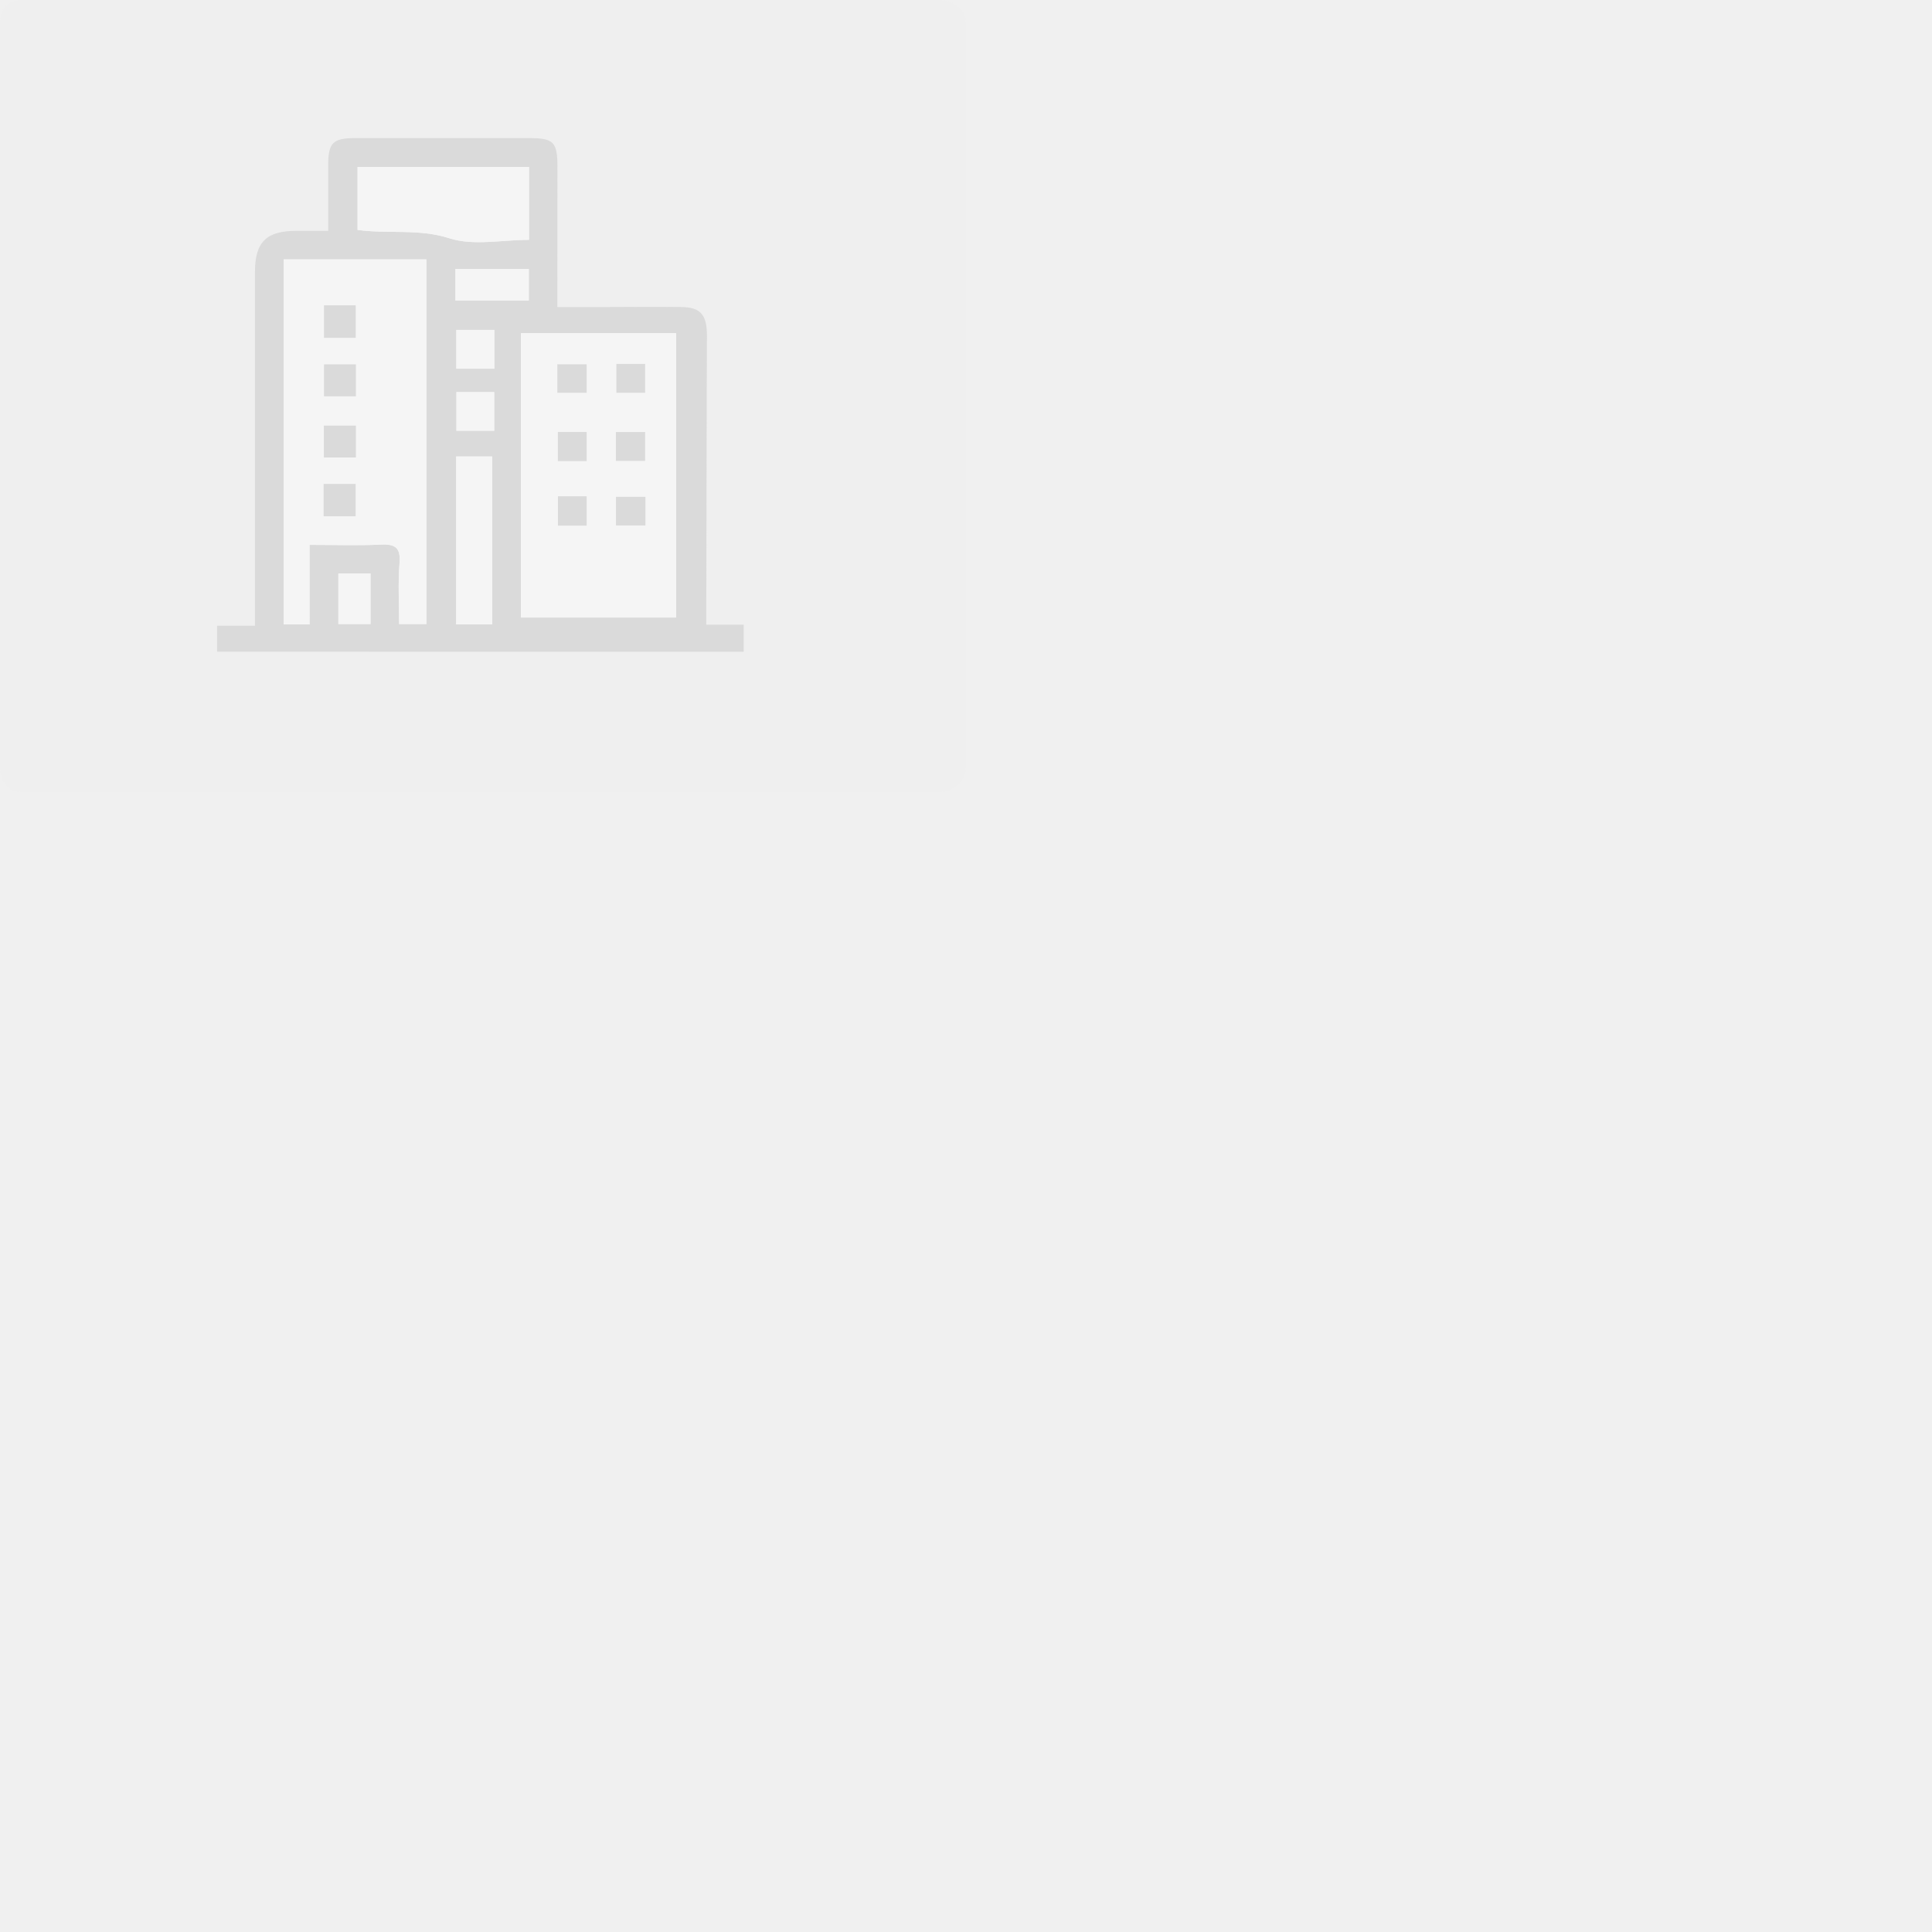
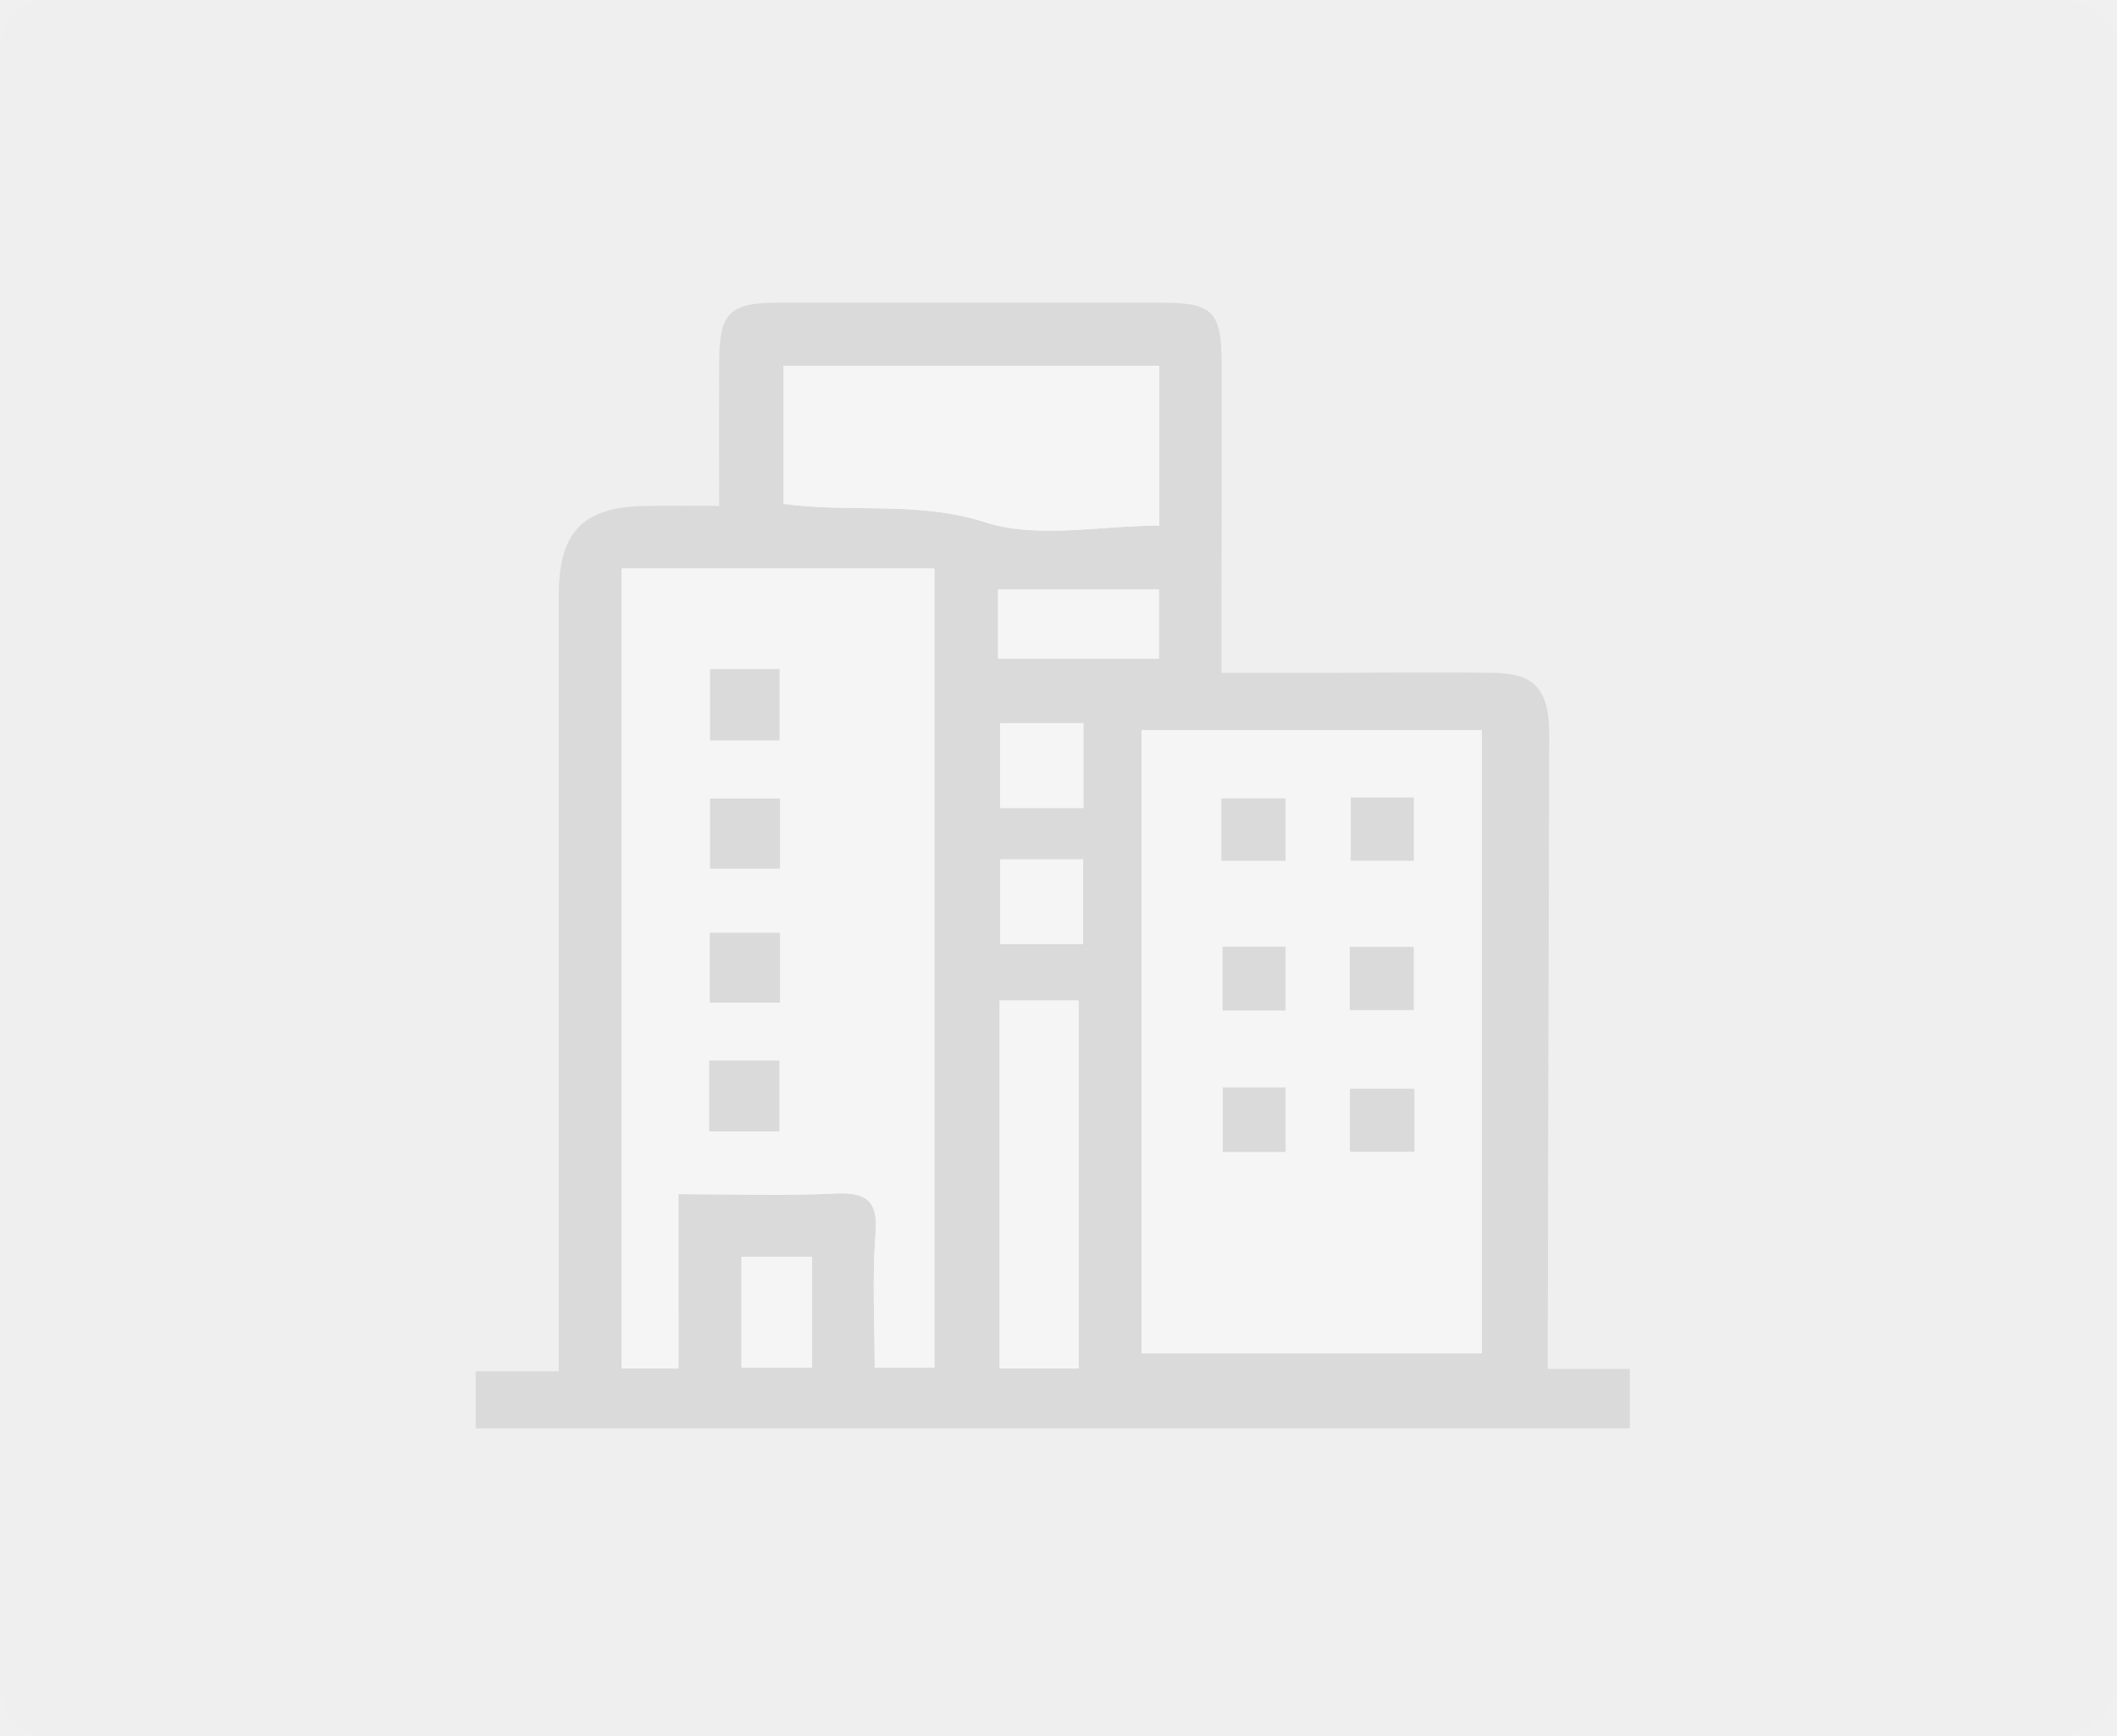
- <svg xmlns="http://www.w3.org/2000/svg" version="1.1" id="Layer_1" x="0px" y="0px" width="200px" height="200px" viewBox="0 0 200 200" enable-background="new 0 0 200 200" xml:space="preserve">
+ <svg xmlns="http://www.w3.org/2000/svg" version="1.1" id="Layer_1" x="0px" y="0px" width="100px" height="82px" viewBox="0 0 100 82" enable-background="new 0 0 100 82" xml:space="preserve">
  <g>
    <path fill="#EFEFEF" d="M100,79.441C100,80.787,98.638,82,97.291,82H2.169C0.822,82,0,80.787,0,79.441V2.318   C0,0.971,0.822,0,2.169,0h95.121C98.638,0,100,0.971,100,2.318V79.441z" />
    <g opacity="0.35">
      <path fill="#FFFFFF" d="M22.47,67.469c18.278,0,36.411,0,54.52,0c0-0.945,0-1.779,0-2.811c-1.323,0-2.559,0-3.874,0    c0-0.781,0-1.352,0-1.941c0.019-9.07,0.038-18.144,0.066-27.226c0-0.373,0.01-0.744,0-1.115c-0.076-1.875-0.771-2.58-2.647-2.598    c-2.493-0.028-4.986-0.01-7.482,0c-1.73,0-3.474,0-5.351,0c0-0.771,0-1.343,0-1.914c0.01-4.198,0.01-8.388,0.01-12.586    c0-2.579-0.391-2.987-2.921-2.987c-5.998,0-11.996,0-17.995,0c-2.332,0-2.817,0.475-2.825,2.78c-0.01,2.218,0,4.426,0,6.823    c-1.229,0-2.275-0.009-3.312,0c-3.075,0-4.257,1.161-4.266,4.2c0,11.623,0,23.255,0,34.878c0,0.562,0,1.115,0,1.801    c-1.446,0-2.646,0-3.922,0C22.47,65.725,22.47,66.555,22.47,67.469z" />
      <path fill-rule="evenodd" clip-rule="evenodd" fill="#B3B3B3" d="M22.47,67.469c0-0.914,0-1.744,0-2.695c1.275,0,2.476,0,3.922,0    c0-0.686,0-1.238,0-1.801c0-11.623,0-23.255,0-34.878c0.009-3.039,1.19-4.2,4.266-4.2c1.037-0.009,2.084,0,3.312,0    c0-2.397-0.01-4.605,0-6.823c0.008-2.306,0.493-2.78,2.825-2.78c5.999,0,11.997,0,17.995,0c2.53,0,2.921,0.408,2.921,2.987    c0,4.198,0,8.388-0.01,12.586c0,0.571,0,1.143,0,1.914c1.877,0,3.62,0,5.351,0c2.496-0.01,4.989-0.028,7.482,0    c1.876,0.018,2.571,0.723,2.647,2.598c0.01,0.371,0,0.742,0,1.115c-0.028,9.082-0.048,18.156-0.066,27.226c0,0.59,0,1.16,0,1.941    c1.315,0,2.551,0,3.874,0c0,1.031,0,1.865,0,2.811C58.881,67.469,40.749,67.469,22.47,67.469z M32.047,56.404    c2.626,0,5.005,0.086,7.376-0.029c1.525-0.074,2.068,0.344,1.935,1.943c-0.164,2.086-0.039,4.197-0.039,6.285    c1.094,0,1.96,0,2.817,0c0-12.682,0-25.23,0-37.749c-4.997,0-9.863,0-14.775,0c0,12.633,0,25.2,0,37.784c0.914,0,1.744,0,2.687,0    C32.047,61.916,32.047,59.271,32.047,56.404z M53.924,34.49c0,9.911,0,19.696,0,29.436c5.435,0,10.767,0,16.067,0    c0-9.871,0-19.622,0-29.436C64.616,34.49,59.331,34.49,53.924,34.49z M54.762,17.278c-6.044,0-11.91,0-17.745,0    c0,2.257,0,4.4,0,6.522c3.226,0.437,6.331-0.153,9.501,0.864c2.484,0.801,5.437,0.162,8.244,0.162    C54.762,22.21,54.762,19.792,54.762,17.278z M47.22,47.26c0,5.861,0,11.613,0,17.379c1.298,0,2.486,0,3.734,0    c0-5.824,0-11.564,0-17.379C49.688,47.26,48.536,47.26,47.22,47.26z M47.147,31.11c2.549,0,5.083,0,7.594,0    c0-1.171,0-2.207,0-3.272c-2.589,0-5.083,0-7.594,0C47.147,28.978,47.147,29.978,47.147,31.11z M38.357,59.367    c-1.226,0-2.254,0-3.329,0c0,1.807,0,3.52,0,5.236c1.168,0,2.237,0,3.329,0C38.357,62.803,38.357,61.137,38.357,59.367z     M51.162,44.59c0-1.448,0-2.724,0-3.999c-1.389,0-2.685,0-3.913,0c0,1.401,0,2.687,0,3.999    C48.591,44.59,49.802,44.59,51.162,44.59z M47.242,34.157c0,1.438,0,2.724,0,4.01c1.37,0,2.616,0,3.932,0c0-1.361,0-2.658,0-4.01    C49.83,34.157,48.582,34.157,47.242,34.157z" />
      <path fill-rule="evenodd" clip-rule="evenodd" fill="#FFFFFF" d="M32.047,56.404c0,2.867,0,5.512,0,8.234    c-0.942,0-1.772,0-2.687,0c0-12.584,0-25.151,0-37.784c4.912,0,9.778,0,14.775,0c0,12.519,0,25.067,0,37.749    c-0.857,0-1.724,0-2.817,0c0-2.088-0.125-4.199,0.039-6.285c0.134-1.6-0.409-2.018-1.935-1.943    C37.052,56.49,34.673,56.404,32.047,56.404z M33.524,44.058c0,1.182,0,2.256,0,3.303c1.189,0,2.265,0,3.321,0    c0-1.15,0-2.201,0-3.303C35.73,44.058,34.693,44.058,33.524,44.058z M36.845,37.719c-1.181,0-2.257,0-3.305,0    c0,1.179,0,2.244,0,3.312c1.152,0,2.189,0,3.305,0C36.845,39.917,36.845,38.88,36.845,37.719z M33.501,50.094    c0,1.227,0,2.266,0,3.352c1.162,0,2.229,0,3.315,0c0-1.182,0-2.248,0-3.352C35.665,50.094,34.627,50.094,33.501,50.094z     M33.541,31.606c0,1.248,0,2.322,0,3.37c1.173,0,2.209,0,3.283,0c0-1.162,0-2.237,0-3.37    C35.692,31.606,34.656,31.606,33.541,31.606z" />
      <path fill-rule="evenodd" clip-rule="evenodd" fill="#FFFFFF" d="M53.924,34.49c5.406,0,10.691,0,16.067,0    c0,9.814,0,19.565,0,29.436c-5.301,0-10.633,0-16.067,0C53.924,54.186,53.924,44.401,53.924,34.49z M66.813,51.428    c-1.134,0-2.093,0-3.049,0c0,1.055,0,1.99,0,2.969c1.058,0,2.029,0,3.049,0C66.813,53.367,66.813,52.436,66.813,51.428z     M57.759,51.369c0,1.123,0,2.094,0,3.045c1.057,0,1.99,0,2.97,0c0-1.055,0-2.016,0-3.045    C59.702,51.369,58.767,51.369,57.759,51.369z M57.693,40.66c1.143,0,2.115,0,3.036,0c0-1.058,0-1.989,0-2.95    c-1.056,0-2.027,0-3.036,0C57.693,38.746,57.693,39.67,57.693,40.66z M63.806,37.669c0,1.115,0,2.086,0,2.99    c1.084,0,2.057,0,2.978,0c0-1.058,0-1.989,0-2.99C65.765,37.669,64.844,37.669,63.806,37.669z M60.729,47.732    c0-1.125,0-2.056,0-3.017c-1.056,0-2.027,0-2.979,0c0,1.074,0,2.046,0,3.017C58.794,47.732,59.732,47.732,60.729,47.732z     M63.757,47.713c1.114,0,2.049,0,3.026,0c0-1.047,0-2.016,0-2.988c-1.077,0-2.036,0-3.026,0    C63.757,45.772,63.757,46.703,63.757,47.713z" />
      <path fill-rule="evenodd" clip-rule="evenodd" fill="#FFFFFF" d="M54.762,17.278c0,2.514,0,4.933,0,7.549    c-2.808,0-5.76,0.639-8.244-0.162c-3.17-1.018-6.275-0.428-9.501-0.864c0-2.122,0-4.266,0-6.522    C42.852,17.278,48.718,17.278,54.762,17.278z" />
      <path fill-rule="evenodd" clip-rule="evenodd" fill="#FFFFFF" d="M47.22,47.26c1.315,0,2.468,0,3.734,0c0,5.814,0,11.555,0,17.379    c-1.248,0-2.437,0-3.734,0C47.22,58.873,47.22,53.121,47.22,47.26z" />
      <path fill-rule="evenodd" clip-rule="evenodd" fill="#FFFFFF" d="M47.147,31.11c0-1.132,0-2.132,0-3.272c2.511,0,5.005,0,7.594,0    c0,1.065,0,2.102,0,3.272C52.23,31.11,49.696,31.11,47.147,31.11z" />
      <path fill-rule="evenodd" clip-rule="evenodd" fill="#FFFFFF" d="M38.357,59.367c0,1.77,0,3.436,0,5.236c-1.092,0-2.161,0-3.329,0    c0-1.717,0-3.43,0-5.236C36.103,59.367,37.131,59.367,38.357,59.367z" />
      <path fill-rule="evenodd" clip-rule="evenodd" fill="#FFFFFF" d="M51.162,44.59c-1.359,0-2.57,0-3.913,0c0-1.312,0-2.598,0-3.999    c1.229,0,2.524,0,3.913,0C51.162,41.867,51.162,43.142,51.162,44.59z" />
      <path fill-rule="evenodd" clip-rule="evenodd" fill="#FFFFFF" d="M47.242,34.157c1.34,0,2.588,0,3.932,0c0,1.352,0,2.648,0,4.01    c-1.315,0-2.562,0-3.932,0C47.242,36.88,47.242,35.594,47.242,34.157z" />
      <path fill-rule="evenodd" clip-rule="evenodd" fill="#B3B3B3" d="M33.524,44.058c1.169,0,2.206,0,3.321,0c0,1.103,0,2.153,0,3.303    c-1.057,0-2.132,0-3.321,0C33.524,46.314,33.524,45.24,33.524,44.058z" />
      <path fill-rule="evenodd" clip-rule="evenodd" fill="#B3B3B3" d="M36.845,37.719c0,1.161,0,2.197,0,3.312    c-1.115,0-2.152,0-3.305,0c0-1.068,0-2.134,0-3.312C34.588,37.719,35.665,37.719,36.845,37.719z" />
      <path fill-rule="evenodd" clip-rule="evenodd" fill="#B3B3B3" d="M33.501,50.094c1.126,0,2.163,0,3.315,0c0,1.104,0,2.17,0,3.352    c-1.087,0-2.153,0-3.315,0C33.501,52.359,33.501,51.32,33.501,50.094z" />
      <path fill-rule="evenodd" clip-rule="evenodd" fill="#B3B3B3" d="M33.541,31.606c1.115,0,2.151,0,3.283,0c0,1.133,0,2.208,0,3.37    c-1.074,0-2.11,0-3.283,0C33.541,33.928,33.541,32.854,33.541,31.606z" />
      <path fill-rule="evenodd" clip-rule="evenodd" fill="#B3B3B3" d="M66.813,51.428c0,1.008,0,1.939,0,2.969c-1.02,0-1.991,0-3.049,0    c0-0.979,0-1.914,0-2.969C64.72,51.428,65.679,51.428,66.813,51.428z" />
      <path fill-rule="evenodd" clip-rule="evenodd" fill="#B3B3B3" d="M57.759,51.369c1.008,0,1.942,0,2.97,0c0,1.029,0,1.99,0,3.045    c-0.979,0-1.913,0-2.97,0C57.759,53.463,57.759,52.492,57.759,51.369z" />
      <path fill-rule="evenodd" clip-rule="evenodd" fill="#B3B3B3" d="M57.693,40.66c0-0.989,0-1.914,0-2.95c1.009,0,1.98,0,3.036,0    c0,0.961,0,1.893,0,2.95C59.808,40.66,58.835,40.66,57.693,40.66z" />
      <path fill-rule="evenodd" clip-rule="evenodd" fill="#B3B3B3" d="M63.806,37.669c1.038,0,1.959,0,2.978,0c0,1.001,0,1.933,0,2.99    c-0.921,0-1.894,0-2.978,0C63.806,39.755,63.806,38.785,63.806,37.669z" />
      <path fill-rule="evenodd" clip-rule="evenodd" fill="#B3B3B3" d="M60.729,47.732c-0.997,0-1.935,0-2.979,0    c0-0.971,0-1.943,0-3.017c0.952,0,1.924,0,2.979,0C60.729,45.676,60.729,46.607,60.729,47.732z" />
      <path fill-rule="evenodd" clip-rule="evenodd" fill="#B3B3B3" d="M63.757,47.713c0-1.01,0-1.941,0-2.988c0.99,0,1.949,0,3.026,0    c0,0.972,0,1.941,0,2.988C65.806,47.713,64.872,47.713,63.757,47.713z" />
    </g>
  </g>
</svg>
